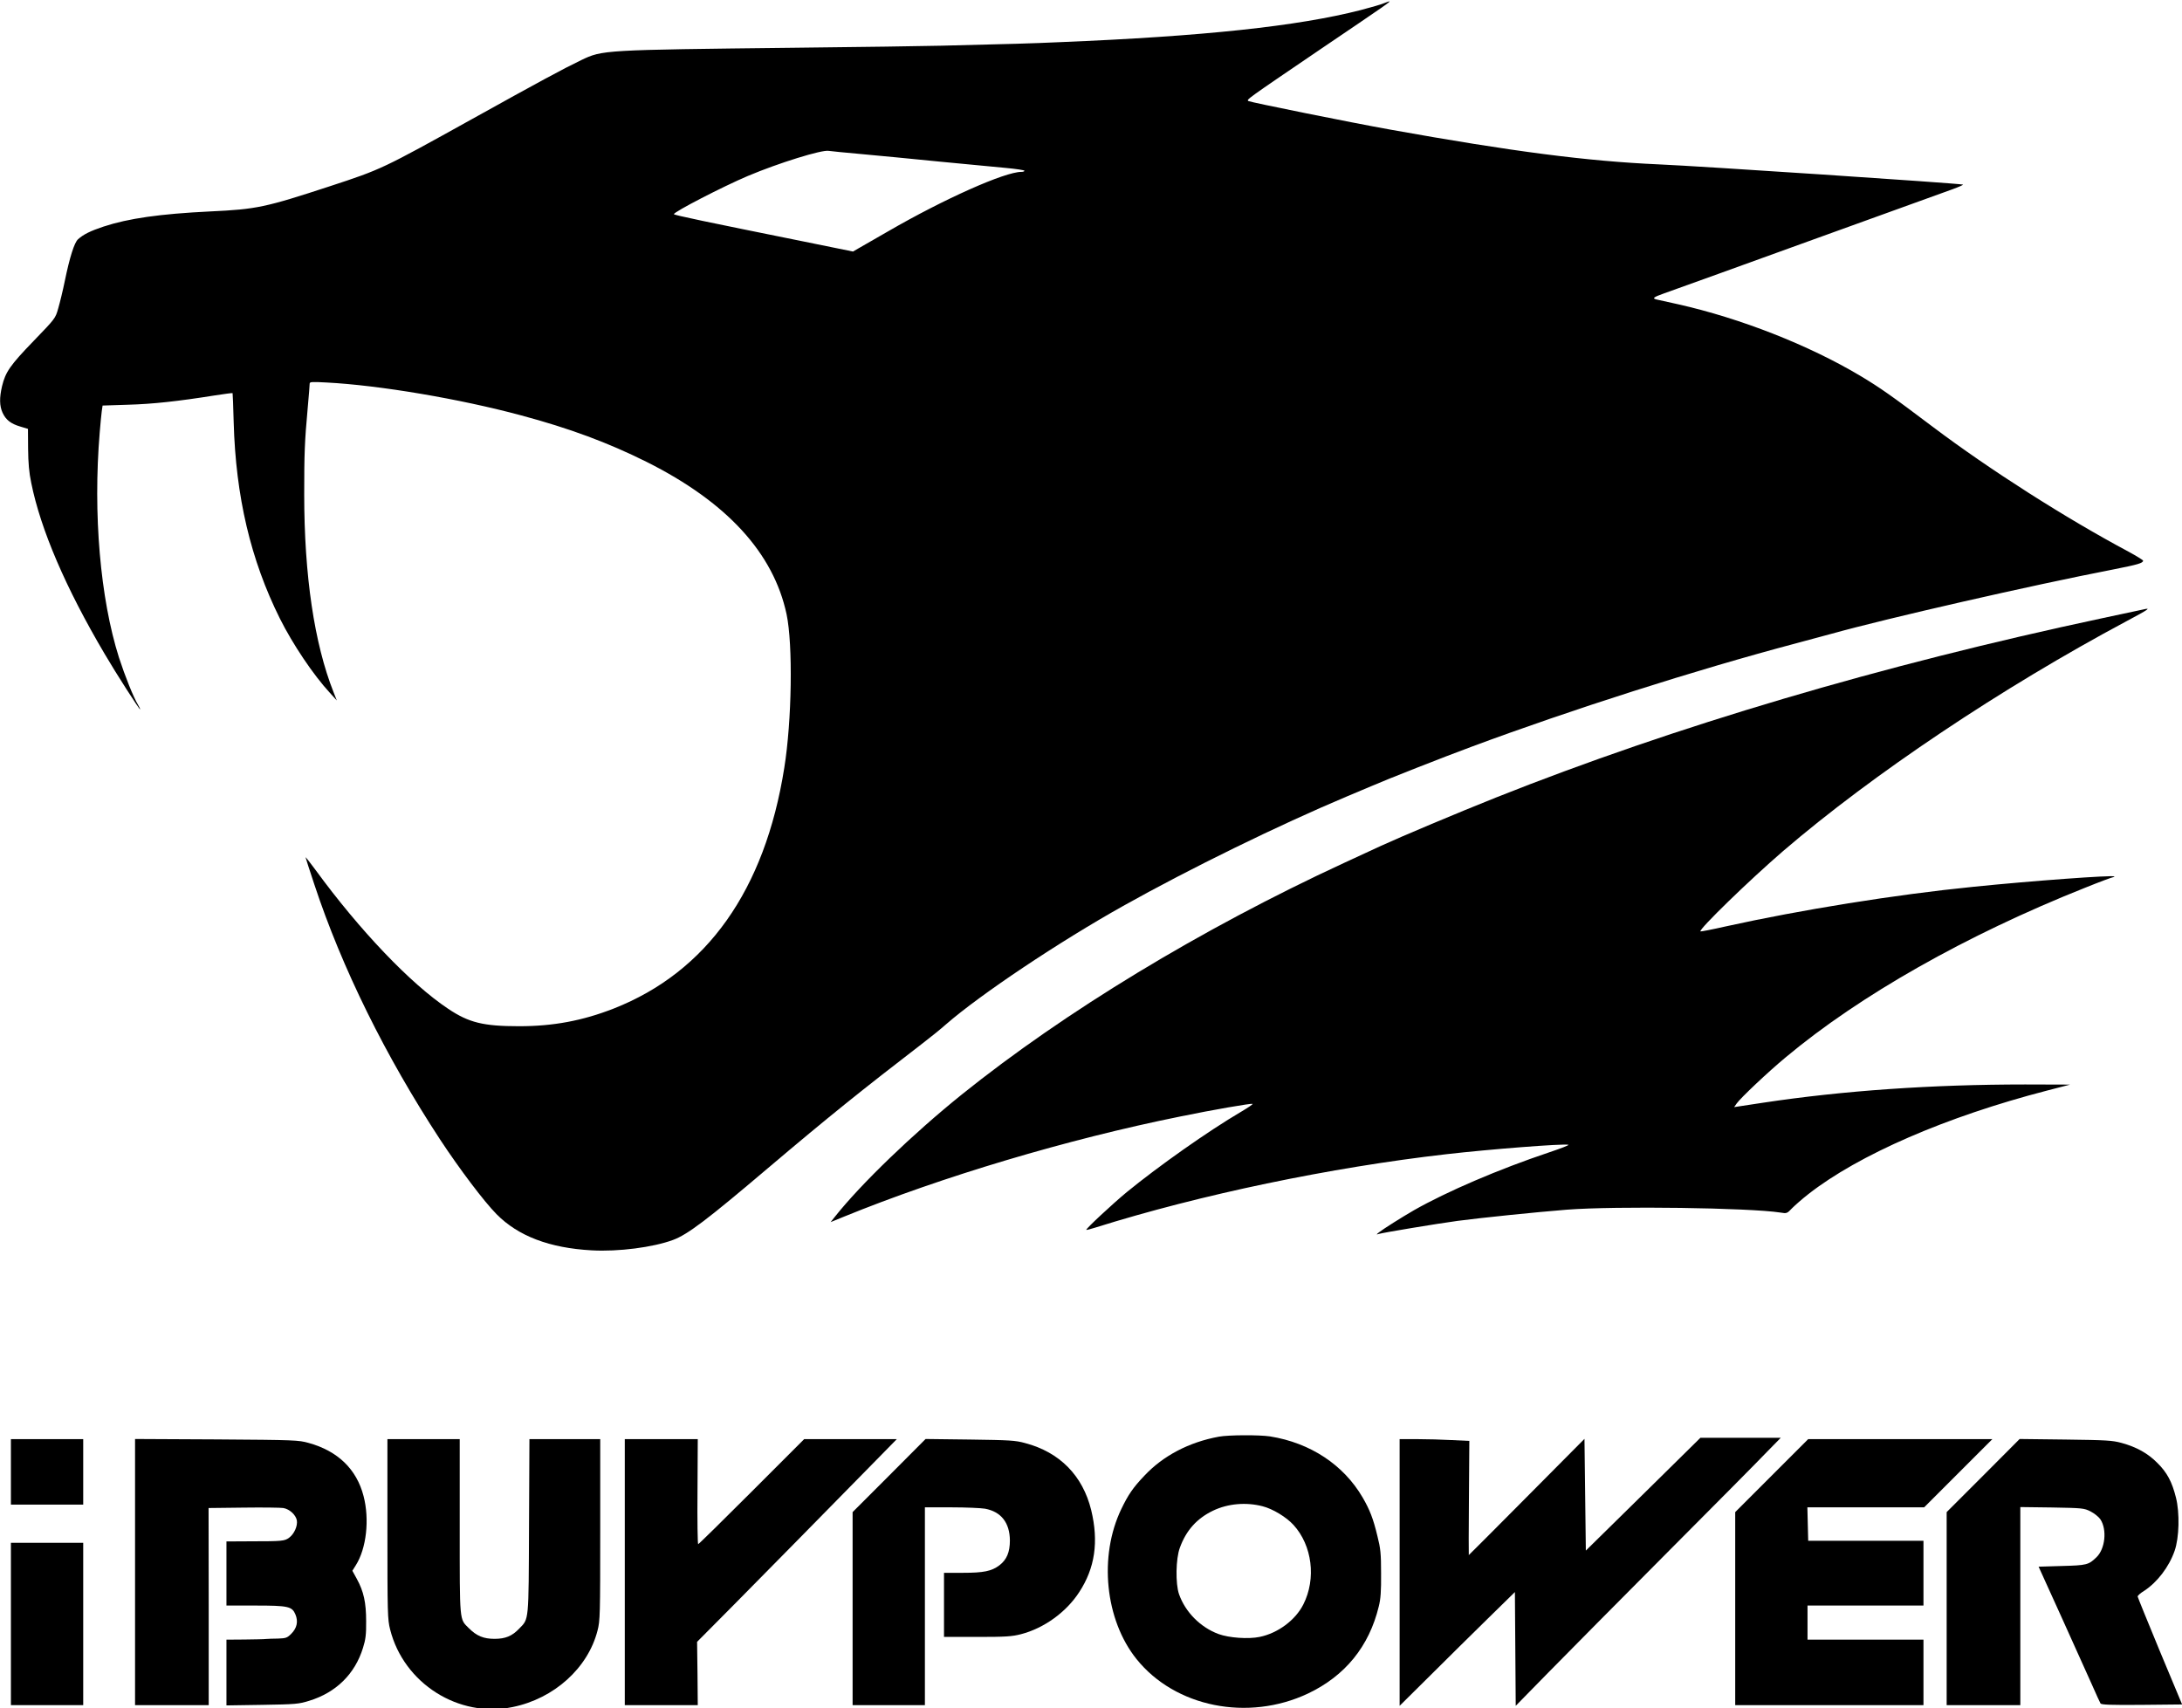
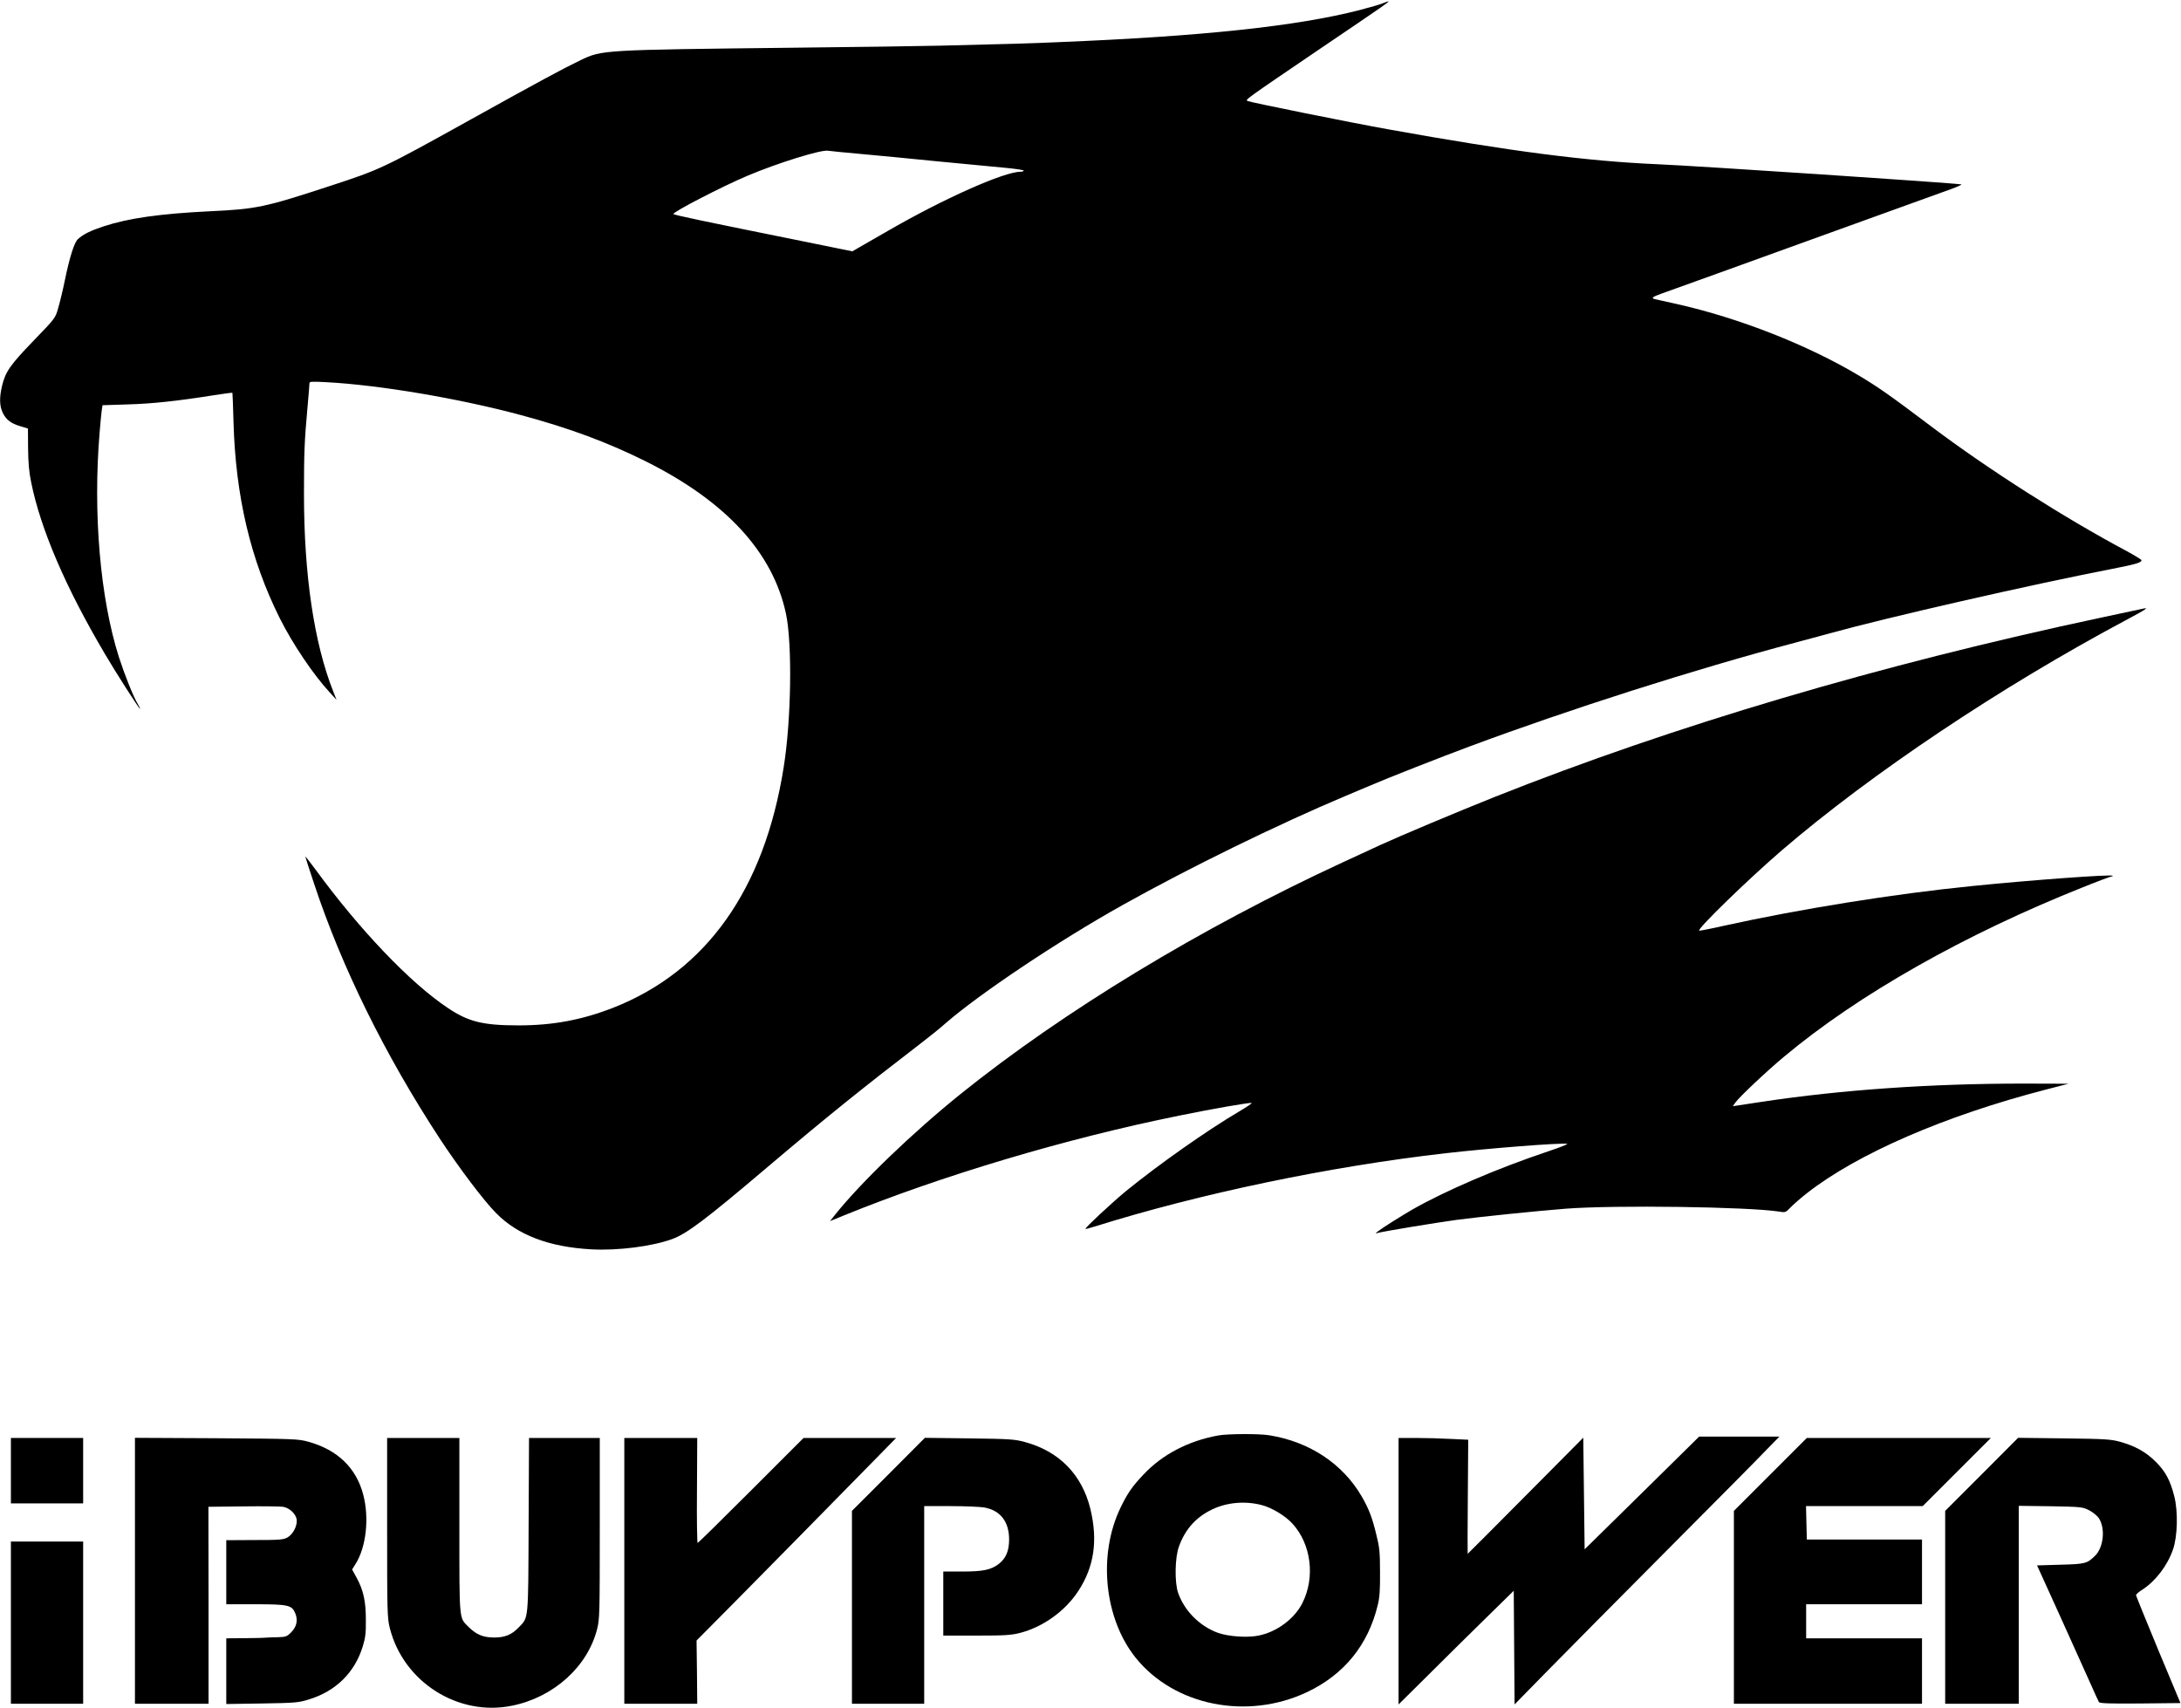
- <svg xmlns="http://www.w3.org/2000/svg" version="1.0" preserveAspectRatio="xMidYMid meet">
+ <svg xmlns="http://www.w3.org/2000/svg" version="1.0" width="1600pt" height="1253pt" viewBox="0 0 1600 1253" preserveAspectRatio="xMidYMid meet">
  <g transform="translate(0,1253) scale(0.1,-0.1)" fill="#000000" stroke="none">
    <path d="M10144 12506 c-17 -8 -94 -30 -170 -50 -460 -118 -1150 -192 -2204 -235 -221 -10 -345 -13 -870 -26 -118 -3 -602 -10 -1075 -15 -1409 -16 -1408 -16 -1565 -91 -133 -64 -307 -158 -800 -432 -657 -365 -666 -369 -1038 -491 -479 -157 -540 -170 -882 -186 -369 -18 -598 -51 -781 -111 -96 -32 -147 -57 -187 -93 -27 -24 -61 -131 -97 -306 -14 -69 -36 -159 -48 -200 -21 -75 -22 -75 -182 -241 -170 -176 -205 -226 -230 -330 -20 -85 -19 -145 4 -195 24 -52 61 -81 130 -101 l56 -17 1 -145 c1 -105 7 -175 23 -251 69 -342 252 -769 539 -1255 80 -137 252 -405 259 -405 2 0 -4 15 -15 33 -33 53 -97 214 -140 347 -137 432 -191 1053 -141 1650 5 63 12 134 15 156 l6 41 186 6 c180 5 365 25 635 68 71 11 130 19 132 17 1 -2 5 -97 8 -213 15 -544 124 -1009 339 -1440 94 -188 245 -413 367 -545 l50 -55 -24 61 c-141 356 -215 856 -215 1449 0 299 3 387 26 638 8 86 14 165 14 174 0 14 13 15 123 9 388 -20 978 -120 1427 -241 355 -95 637 -200 920 -341 587 -294 930 -667 1026 -1117 47 -222 39 -780 -17 -1127 -142 -896 -567 -1494 -1249 -1763 -230 -90 -444 -130 -695 -130 -262 0 -368 26 -520 128 -275 183 -648 574 -973 1019 -40 54 -72 95 -72 91 0 -3 29 -93 64 -198 203 -614 522 -1260 923 -1872 143 -217 322 -454 413 -546 159 -161 389 -248 697 -265 196 -11 450 22 596 76 108 40 249 147 698 528 439 372 688 572 1134 915 55 42 132 104 170 138 253 220 829 605 1299 868 489 274 1142 593 1636 801 69 29 154 65 190 80 105 46 530 213 725 285 731 272 1642 563 2385 760 96 26 213 57 260 70 406 113 1461 354 2064 471 177 35 216 46 216 64 0 4 -48 34 -107 66 -458 244 -1018 601 -1432 913 -309 233 -388 288 -531 374 -380 227 -882 424 -1341 527 -74 16 -145 32 -158 35 -31 8 -19 17 54 43 60 21 670 241 1100 397 225 81 842 304 1019 368 49 18 82 33 75 34 -62 11 -1941 136 -2229 148 -524 23 -1073 94 -1969 255 -291 52 -1022 200 -1039 209 -17 10 -23 6 523 377 492 333 522 354 509 354 -5 -1 -23 -7 -40 -14z m-3824 -1106 c124 -11 380 -36 570 -55 190 -18 407 -39 483 -46 75 -7 137 -16 137 -21 0 -4 -10 -8 -23 -8 -121 0 -566 -198 -977 -436 -102 -59 -201 -116 -221 -127 l-36 -21 -359 73 c-723 146 -954 194 -954 201 0 17 358 202 542 280 225 95 544 194 593 184 11 -2 121 -13 245 -24z" />
    <path d="M15715 8063 c-11 -3 -146 -31 -300 -64 -1625 -346 -3135 -793 -4450 -1316 -278 -111 -692 -285 -840 -353 -38 -18 -162 -75 -275 -127 -1046 -484 -2046 -1091 -2800 -1697 -358 -288 -739 -655 -930 -896 l-31 -39 98 40 c716 292 1636 567 2464 734 243 50 517 97 531 93 5 -2 -33 -28 -84 -58 -243 -143 -603 -397 -838 -589 -104 -86 -303 -271 -297 -277 1 -2 32 6 67 17 771 242 1725 441 2575 538 314 36 849 78 892 69 9 -2 -55 -27 -142 -56 -370 -124 -749 -287 -990 -424 -90 -52 -223 -136 -255 -161 -22 -17 -22 -19 -4 -13 33 10 424 75 579 96 174 23 574 64 800 82 362 28 1340 14 1566 -21 47 -8 49 -7 86 32 21 21 74 68 119 103 369 289 1011 568 1749 759 l170 44 -330 1 c-678 0 -1333 -45 -1922 -134 l-211 -32 19 27 c29 41 230 231 359 338 543 454 1323 896 2192 1242 109 44 203 79 210 79 6 0 9 2 6 5 -11 11 -601 -32 -1033 -76 -571 -57 -1265 -169 -1813 -290 -101 -23 -185 -39 -187 -37 -14 14 359 376 606 589 657 564 1603 1197 2519 1686 161 86 180 99 125 86z" />
    <path d="M8935 1998 c-219 -40 -409 -140 -546 -286 -83 -87 -119 -140 -169 -244 -167 -347 -119 -813 111 -1100 283 -353 818 -460 1257 -253 272 129 448 345 519 638 14 55 18 112 17 242 0 148 -4 184 -27 275 -31 129 -56 192 -108 282 -140 240 -384 401 -679 448 -78 12 -306 11 -375 -2z m320 -510 c75 -19 174 -79 227 -137 137 -150 168 -394 72 -583 -58 -115 -187 -211 -321 -238 -82 -17 -223 -7 -300 21 -133 49 -244 161 -290 292 -27 77 -24 261 6 341 46 127 125 215 244 272 109 52 242 63 362 32z" />
    <path d="M12045 1576 l-420 -413 -5 409 -5 410 -423 -426 c-232 -234 -424 -426 -425 -426 -1 0 -1 188 1 418 l3 419 -128 6 c-70 4 -185 7 -255 7 l-128 0 0 -977 0 -978 223 221 c122 122 312 309 422 417 l200 196 3 -417 3 -417 240 245 c132 135 525 531 872 880 348 349 677 681 731 738 l100 102 -295 0 -294 0 -420 -414z" />
    <path d="M80 1740 l0 -240 265 0 265 0 0 240 0 240 -265 0 -265 0 0 -240z" />
    <path d="M990 1006 l0 -976 270 0 270 0 0 723 -1 722 258 3 c142 2 272 0 290 -3 46 -8 91 -50 99 -90 7 -41 -19 -100 -57 -128 -33 -24 -51 -26 -276 -26 l-183 -1 0 -235 0 -235 210 0 c244 0 271 -6 296 -66 21 -51 11 -99 -31 -141 -30 -30 -39 -33 -97 -35 -34 0 -74 -2 -88 -3 -14 -2 -85 -3 -157 -4 l-133 -1 0 -241 0 -241 263 4 c244 4 268 6 344 30 196 60 335 196 394 388 19 61 24 97 23 195 0 138 -18 218 -68 310 l-33 60 25 40 c78 123 102 336 57 508 -51 197 -189 330 -402 389 -75 21 -99 22 -675 26 l-598 3 0 -975z" />
    <path d="M2840 1322 c0 -625 1 -663 20 -738 100 -395 502 -650 898 -568 304 62 552 286 622 560 19 73 20 112 20 741 l0 663 -260 0 -259 0 -3 -637 c-3 -708 0 -678 -71 -751 -53 -56 -102 -76 -182 -76 -80 0 -131 21 -188 78 -70 70 -67 33 -67 745 l0 641 -265 0 -265 0 0 -658z" />
    <path d="M4580 1005 l0 -975 268 0 267 0 -2 232 -3 232 273 275 c247 250 640 649 1042 1059 l149 152 -339 0 -340 0 -385 -385 c-212 -212 -388 -385 -392 -385 -4 0 -7 173 -5 385 l2 385 -267 0 -268 0 0 -975z" />
    <path d="M6518 1713 l-268 -268 0 -708 0 -707 265 0 265 0 0 725 0 725 194 0 c106 0 218 -5 247 -10 118 -22 181 -103 182 -233 0 -85 -23 -141 -77 -182 -57 -43 -115 -55 -268 -55 l-138 0 0 -235 0 -235 243 0 c210 0 255 3 321 20 167 43 331 160 427 308 116 177 144 370 88 602 -62 252 -230 424 -484 491 -72 20 -113 22 -405 26 l-325 4 -267 -268z" />
    <path d="M12987 1712 l-267 -267 0 -708 0 -707 690 0 690 0 0 240 0 240 -425 0 -425 0 0 125 0 125 425 0 425 0 0 238 0 237 -422 0 -423 0 -3 123 -3 122 428 0 428 0 250 250 250 250 -675 0 -675 0 -268 -268z" />
    <path d="M14538 1713 l-268 -268 0 -708 0 -707 270 0 270 0 0 726 0 726 233 -3 c224 -4 234 -5 282 -29 27 -14 60 -40 72 -58 50 -76 35 -217 -29 -278 -58 -56 -71 -59 -254 -64 l-170 -5 168 -370 c92 -203 192 -426 223 -495 30 -69 59 -131 63 -138 7 -9 74 -12 303 -10 l295 3 -163 390 c-89 215 -162 395 -163 401 0 7 21 26 48 42 96 63 182 175 223 293 34 97 38 278 10 390 -29 116 -65 184 -136 254 -70 71 -153 117 -262 147 -70 19 -111 21 -413 25 l-335 4 -267 -268z" />
    <path d="M80 625 l0 -595 265 0 265 0 0 595 0 595 -265 0 -265 0 0 -595z" />
  </g>
</svg>
